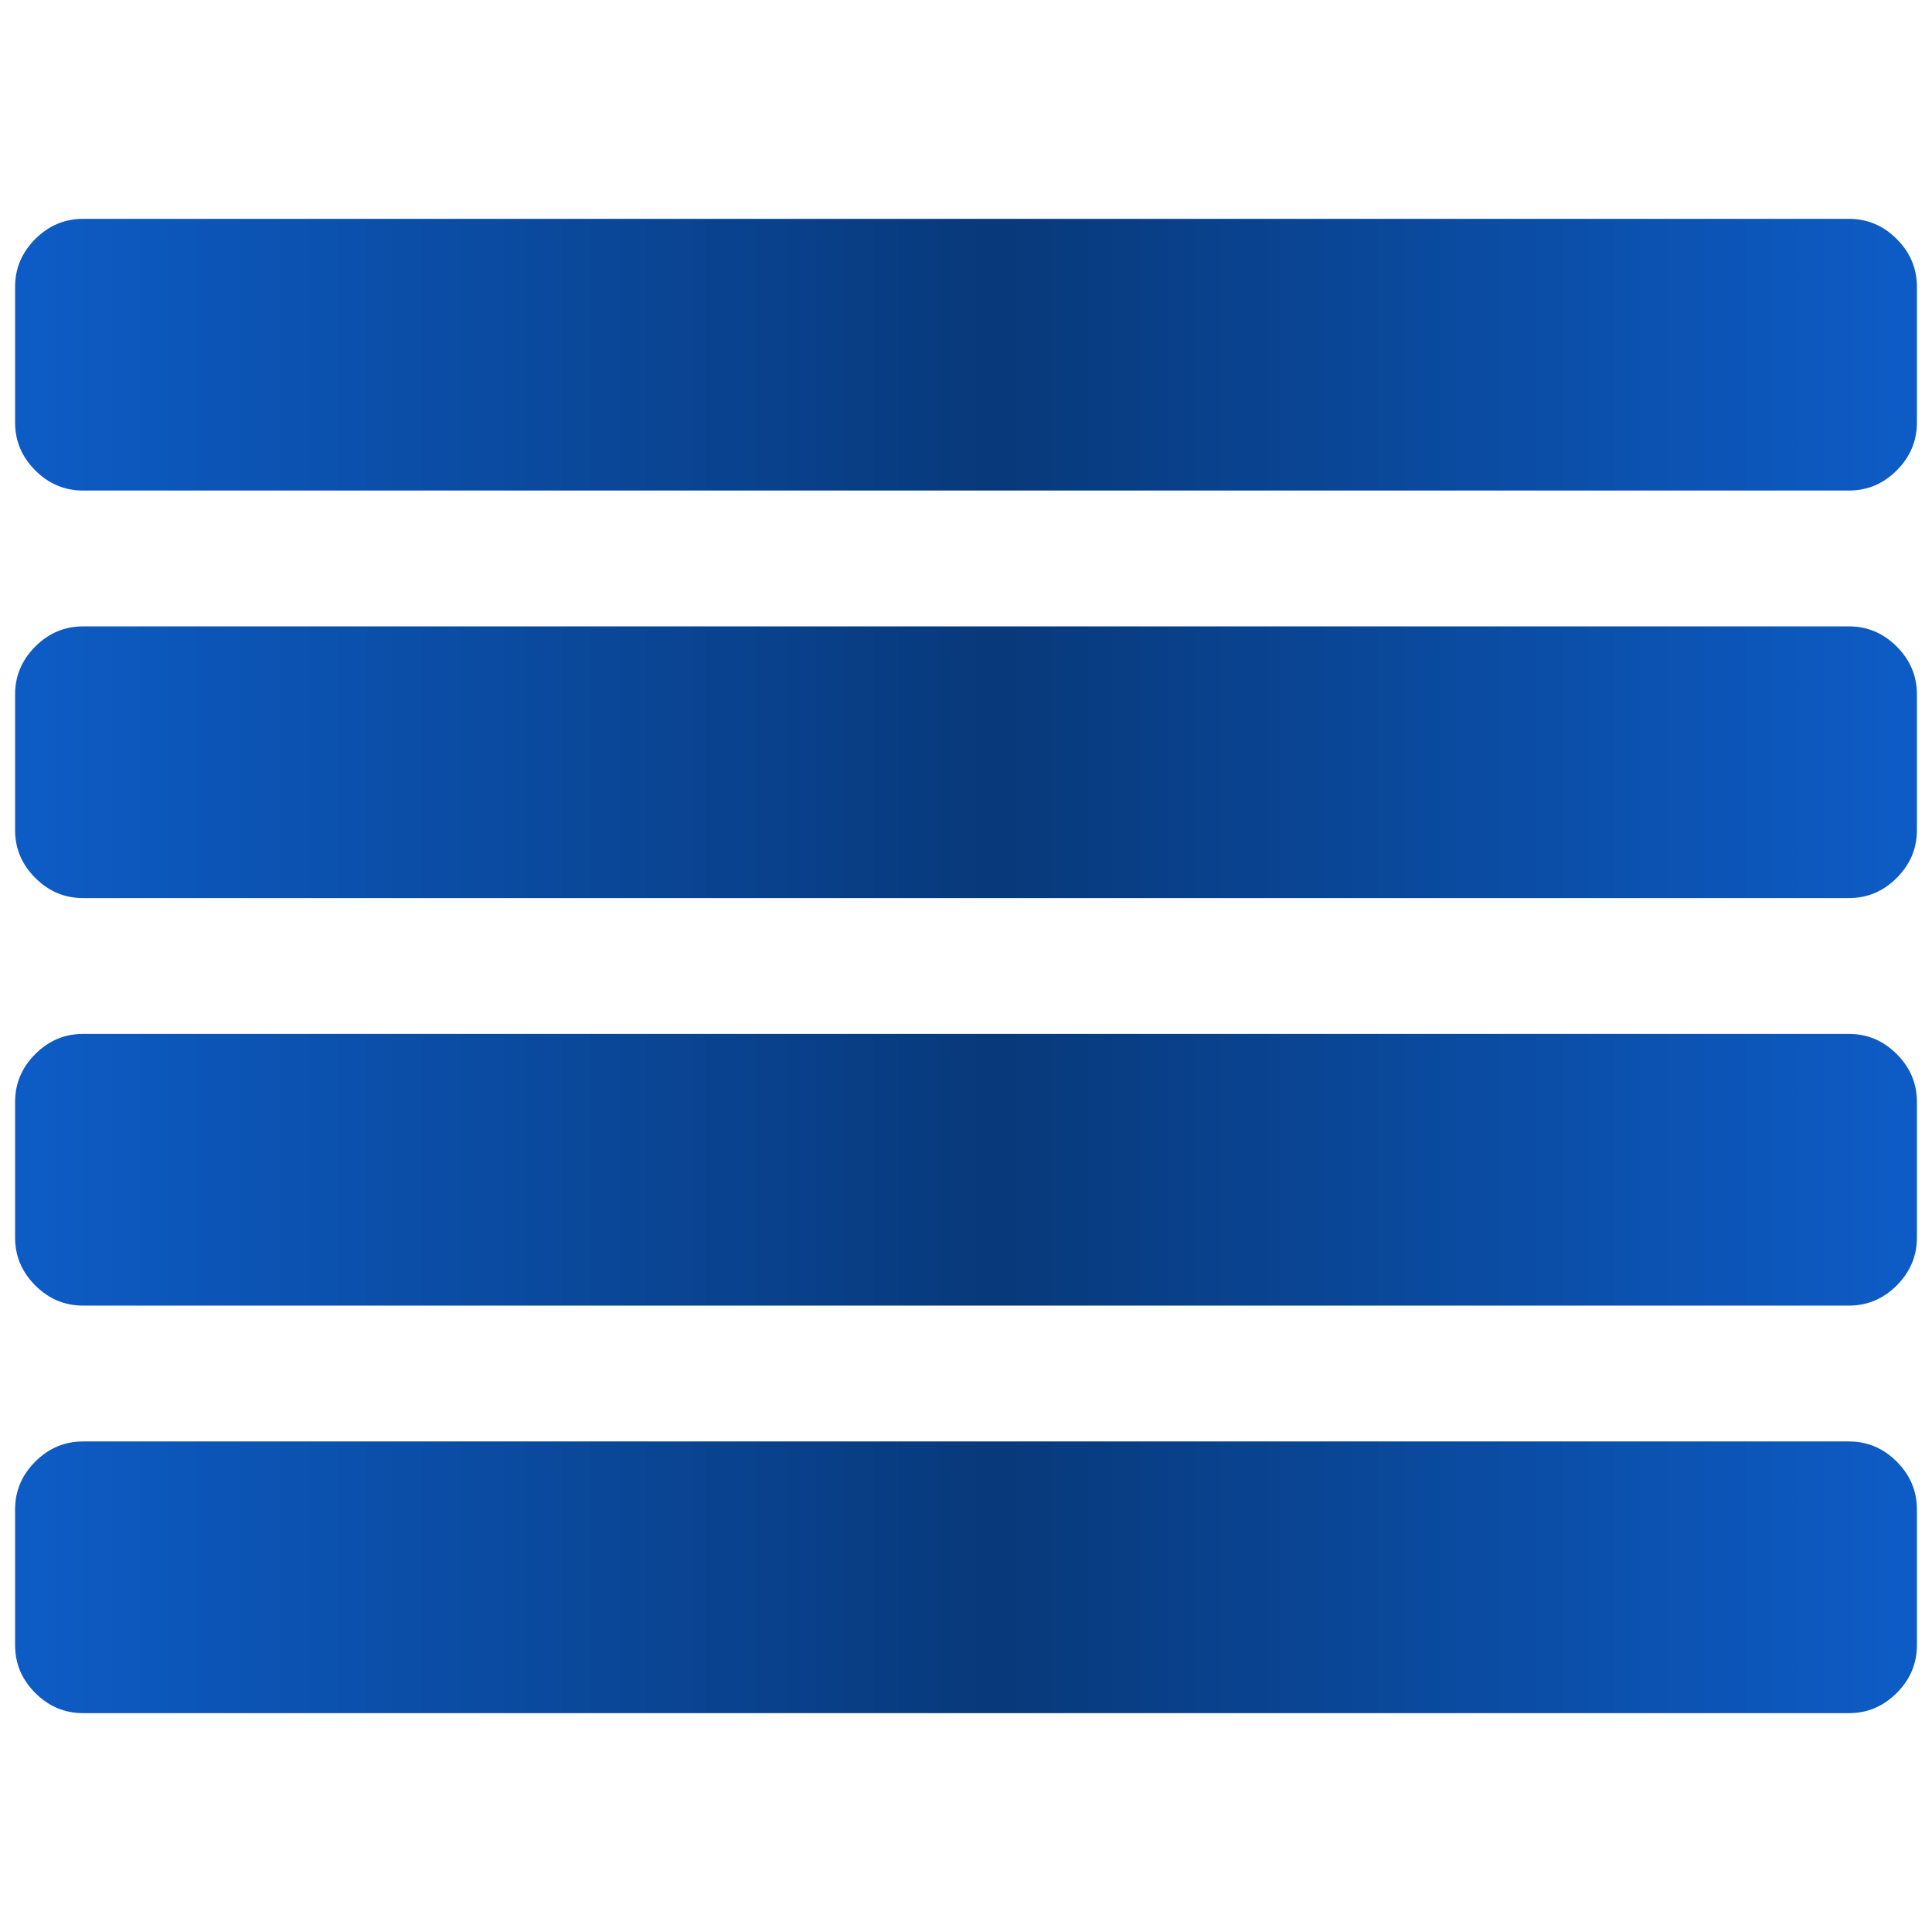
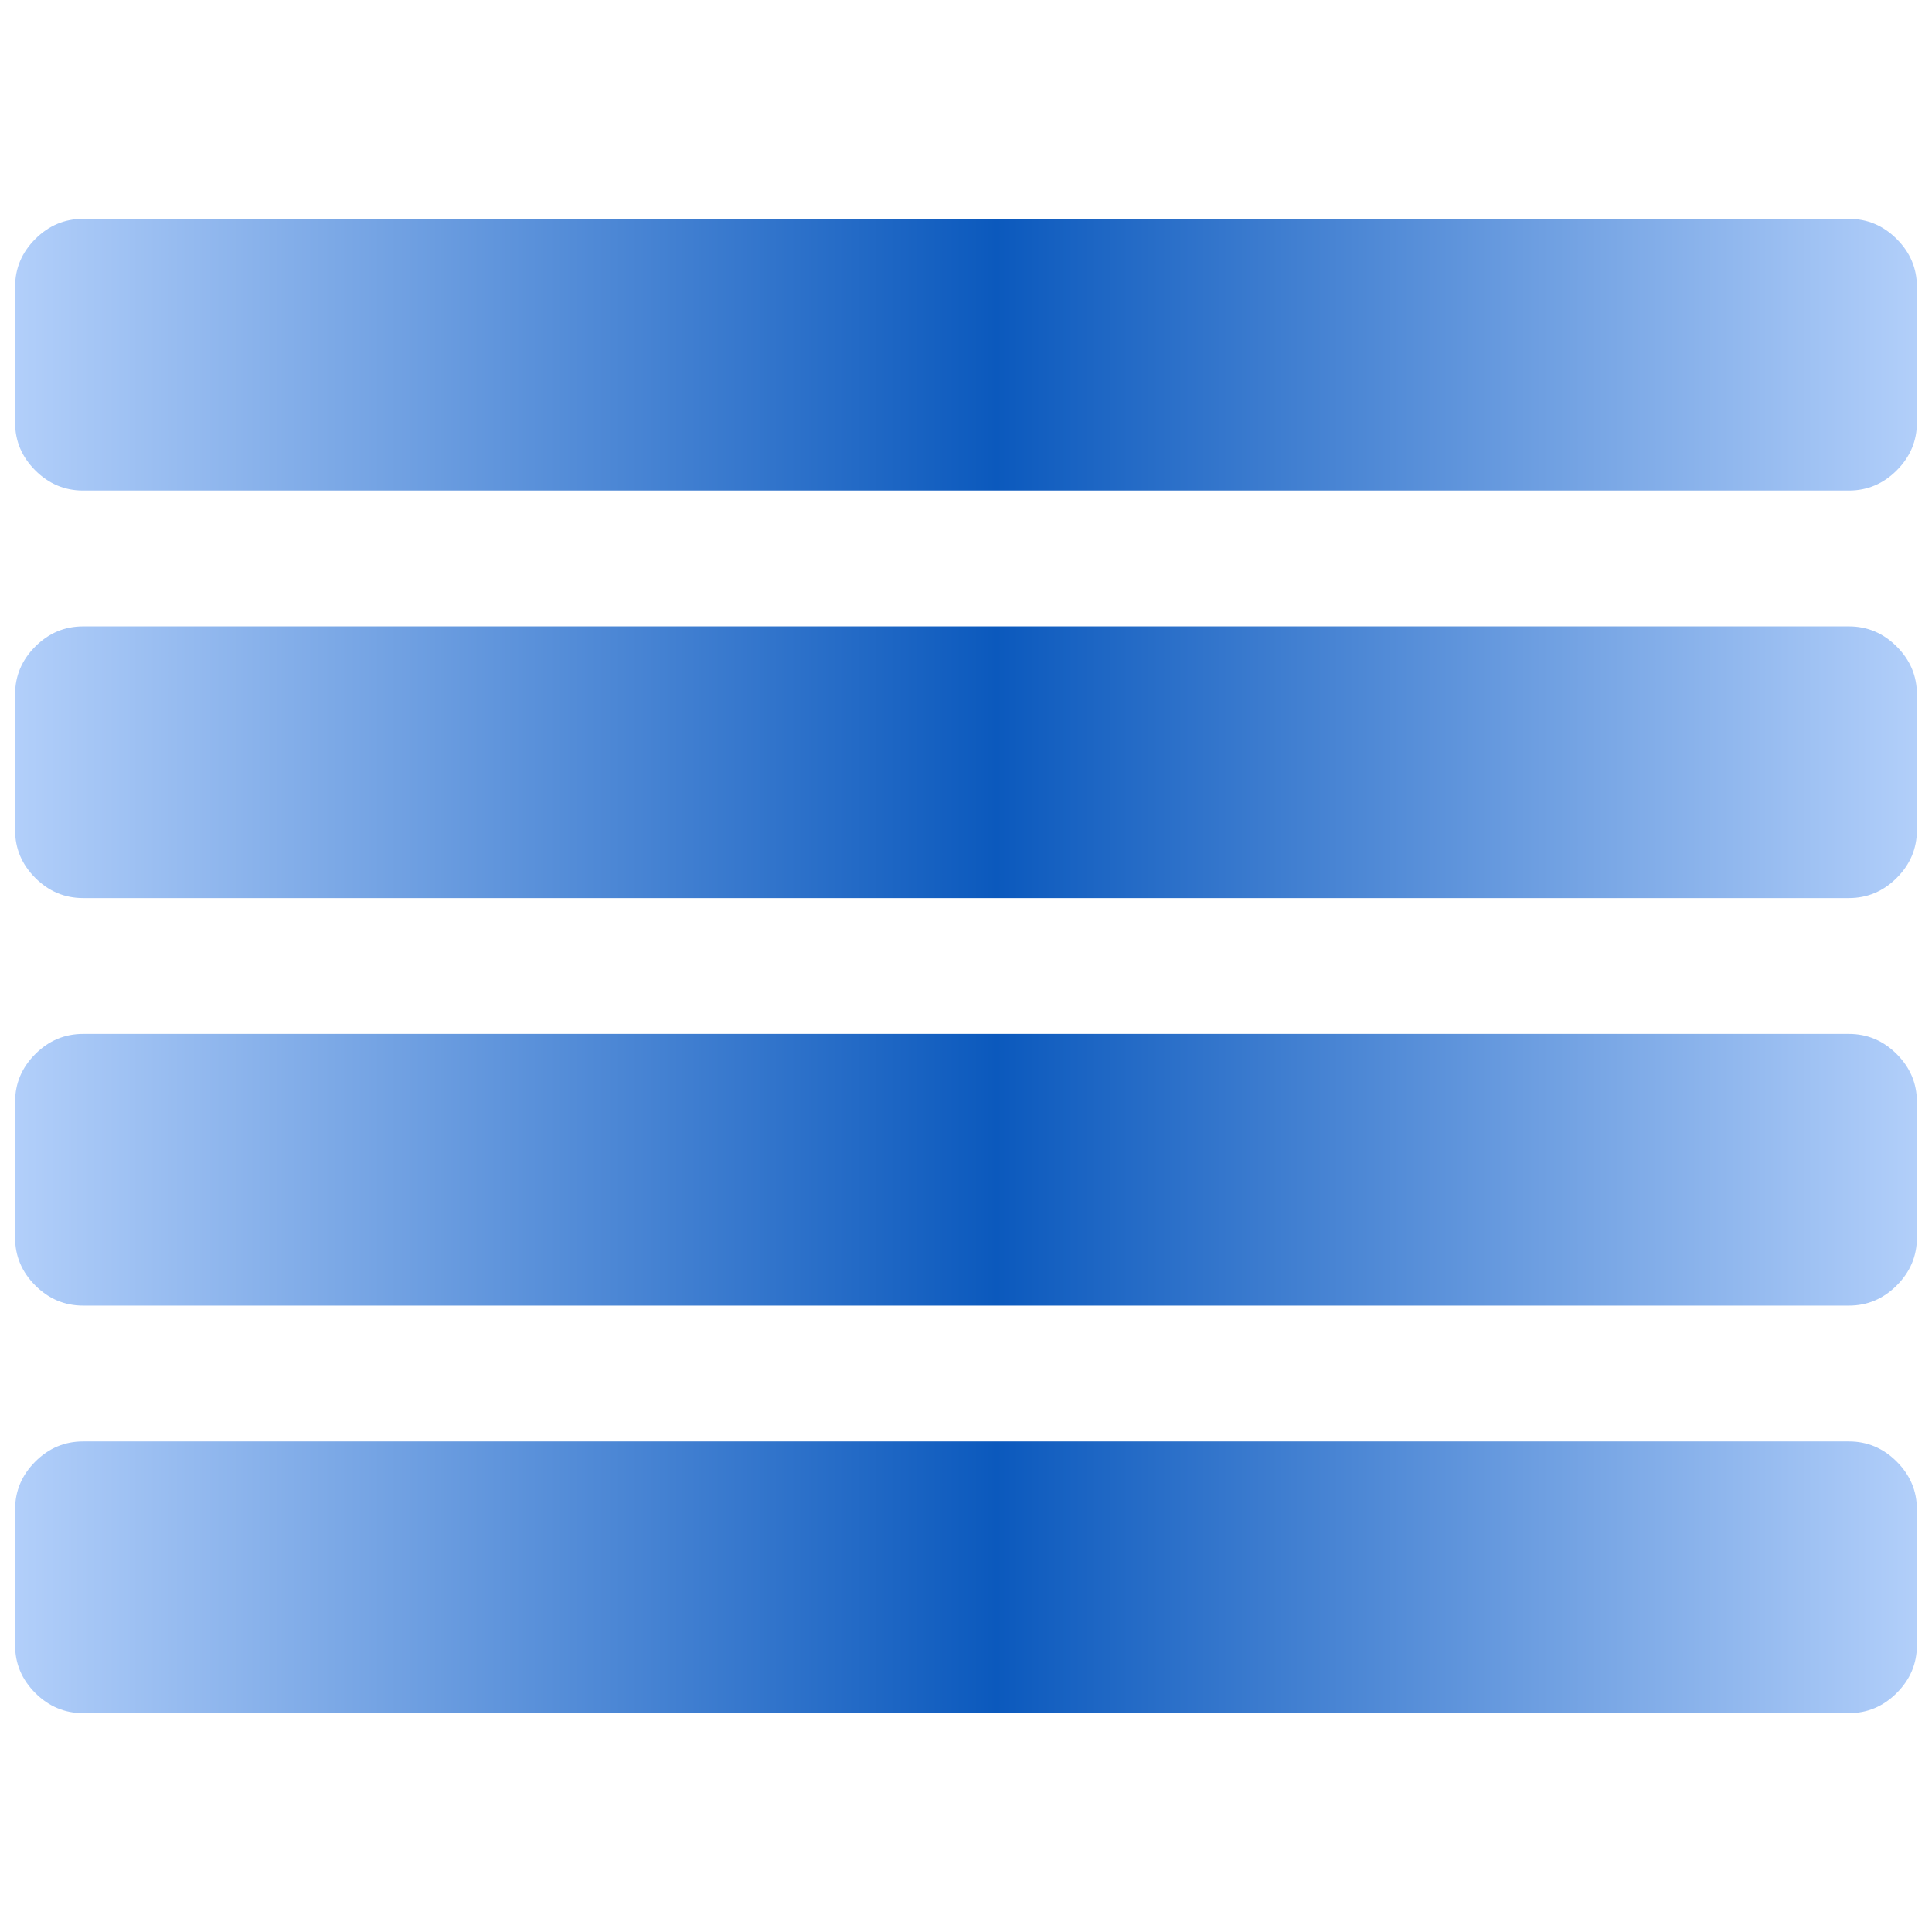
<svg xmlns="http://www.w3.org/2000/svg" xmlns:xlink="http://www.w3.org/1999/xlink" width="128" height="128" viewBox="0 0 128 128" id="svg2" version="1.1">
  <defs id="defs4">
    <linearGradient id="linearGradient4139">
-       <stop style="stop-color:#0d5cc6;stop-opacity:1" offset="0" id="stop4141" />
-       <stop id="stop4147" offset="0.516" style="stop-color:#08397a;stop-opacity:1" />
-       <stop style="stop-color:#0d5cc6;stop-opacity:1" offset="1" id="stop4143" />
+       <stop style="stop-color:#b2cffa;stop-opacity:1" offset="0" id="stop4141" />
+       <stop id="stop4147" offset="0.516" style="stop-color:#0b59bd;stop-opacity:1" />
+       <stop style="stop-color:#b2cffa;stop-opacity:1" offset="1" id="stop4143" />
    </linearGradient>
    <linearGradient xlink:href="#linearGradient4139" id="linearGradient4145" x1="1" y1="988.362" x2="127" y2="988.362" gradientUnits="userSpaceOnUse" />
  </defs>
  <g id="layer1" transform="translate(0,-924.3622)">
    <path d="m 127,1024.362 0,9 q 0,1.828 -1.336,3.164 -1.336,1.336 -3.164,1.336 l -117,0 q -1.828,0 -3.164,-1.336 Q 1,1035.19 1,1033.362 l 0,-9 q 0,-1.828 1.336,-3.164 1.336,-1.336 3.164,-1.336 l 117,0 q 1.828,0 3.164,1.336 1.336,1.336 1.336,3.164 z m 0,-27 0,9 q 0,1.828 -1.336,3.164 -1.336,1.336 -3.164,1.336 l -117,0 q -1.828,0 -3.164,-1.336 Q 1,1008.19 1,1006.362 l 0,-9 q 0,-1.828 1.336,-3.164 1.336,-1.336 3.164,-1.336 l 117,0 q 1.828,0 3.164,1.336 1.336,1.336 1.336,3.164 z m 0,-27 0,9 q 0,1.828 -1.336,3.164 -1.336,1.336 -3.164,1.336 l -117,0 q -1.828,0 -3.164,-1.336 Q 1,981.19 1,979.362 l 0,-9 q 0,-1.828 1.336,-3.164 1.336,-1.336 3.164,-1.336 l 117,0 q 1.828,0 3.164,1.336 1.336,1.336 1.336,3.164 z m 0,-27 0,9 q 0,1.828 -1.336,3.164 -1.336,1.336 -3.164,1.336 l -117,0 q -1.828,0 -3.164,-1.336 Q 1,954.19 1,952.362 l 0,-9 q 0,-1.828 1.336,-3.164 1.336,-1.336 3.164,-1.336 l 117,0 q 1.828,0 3.164,1.336 1.336,1.336 1.336,3.164 z" id="path4" style="fill-opacity:1;fill:url(#linearGradient4145)" />
  </g>
</svg>
